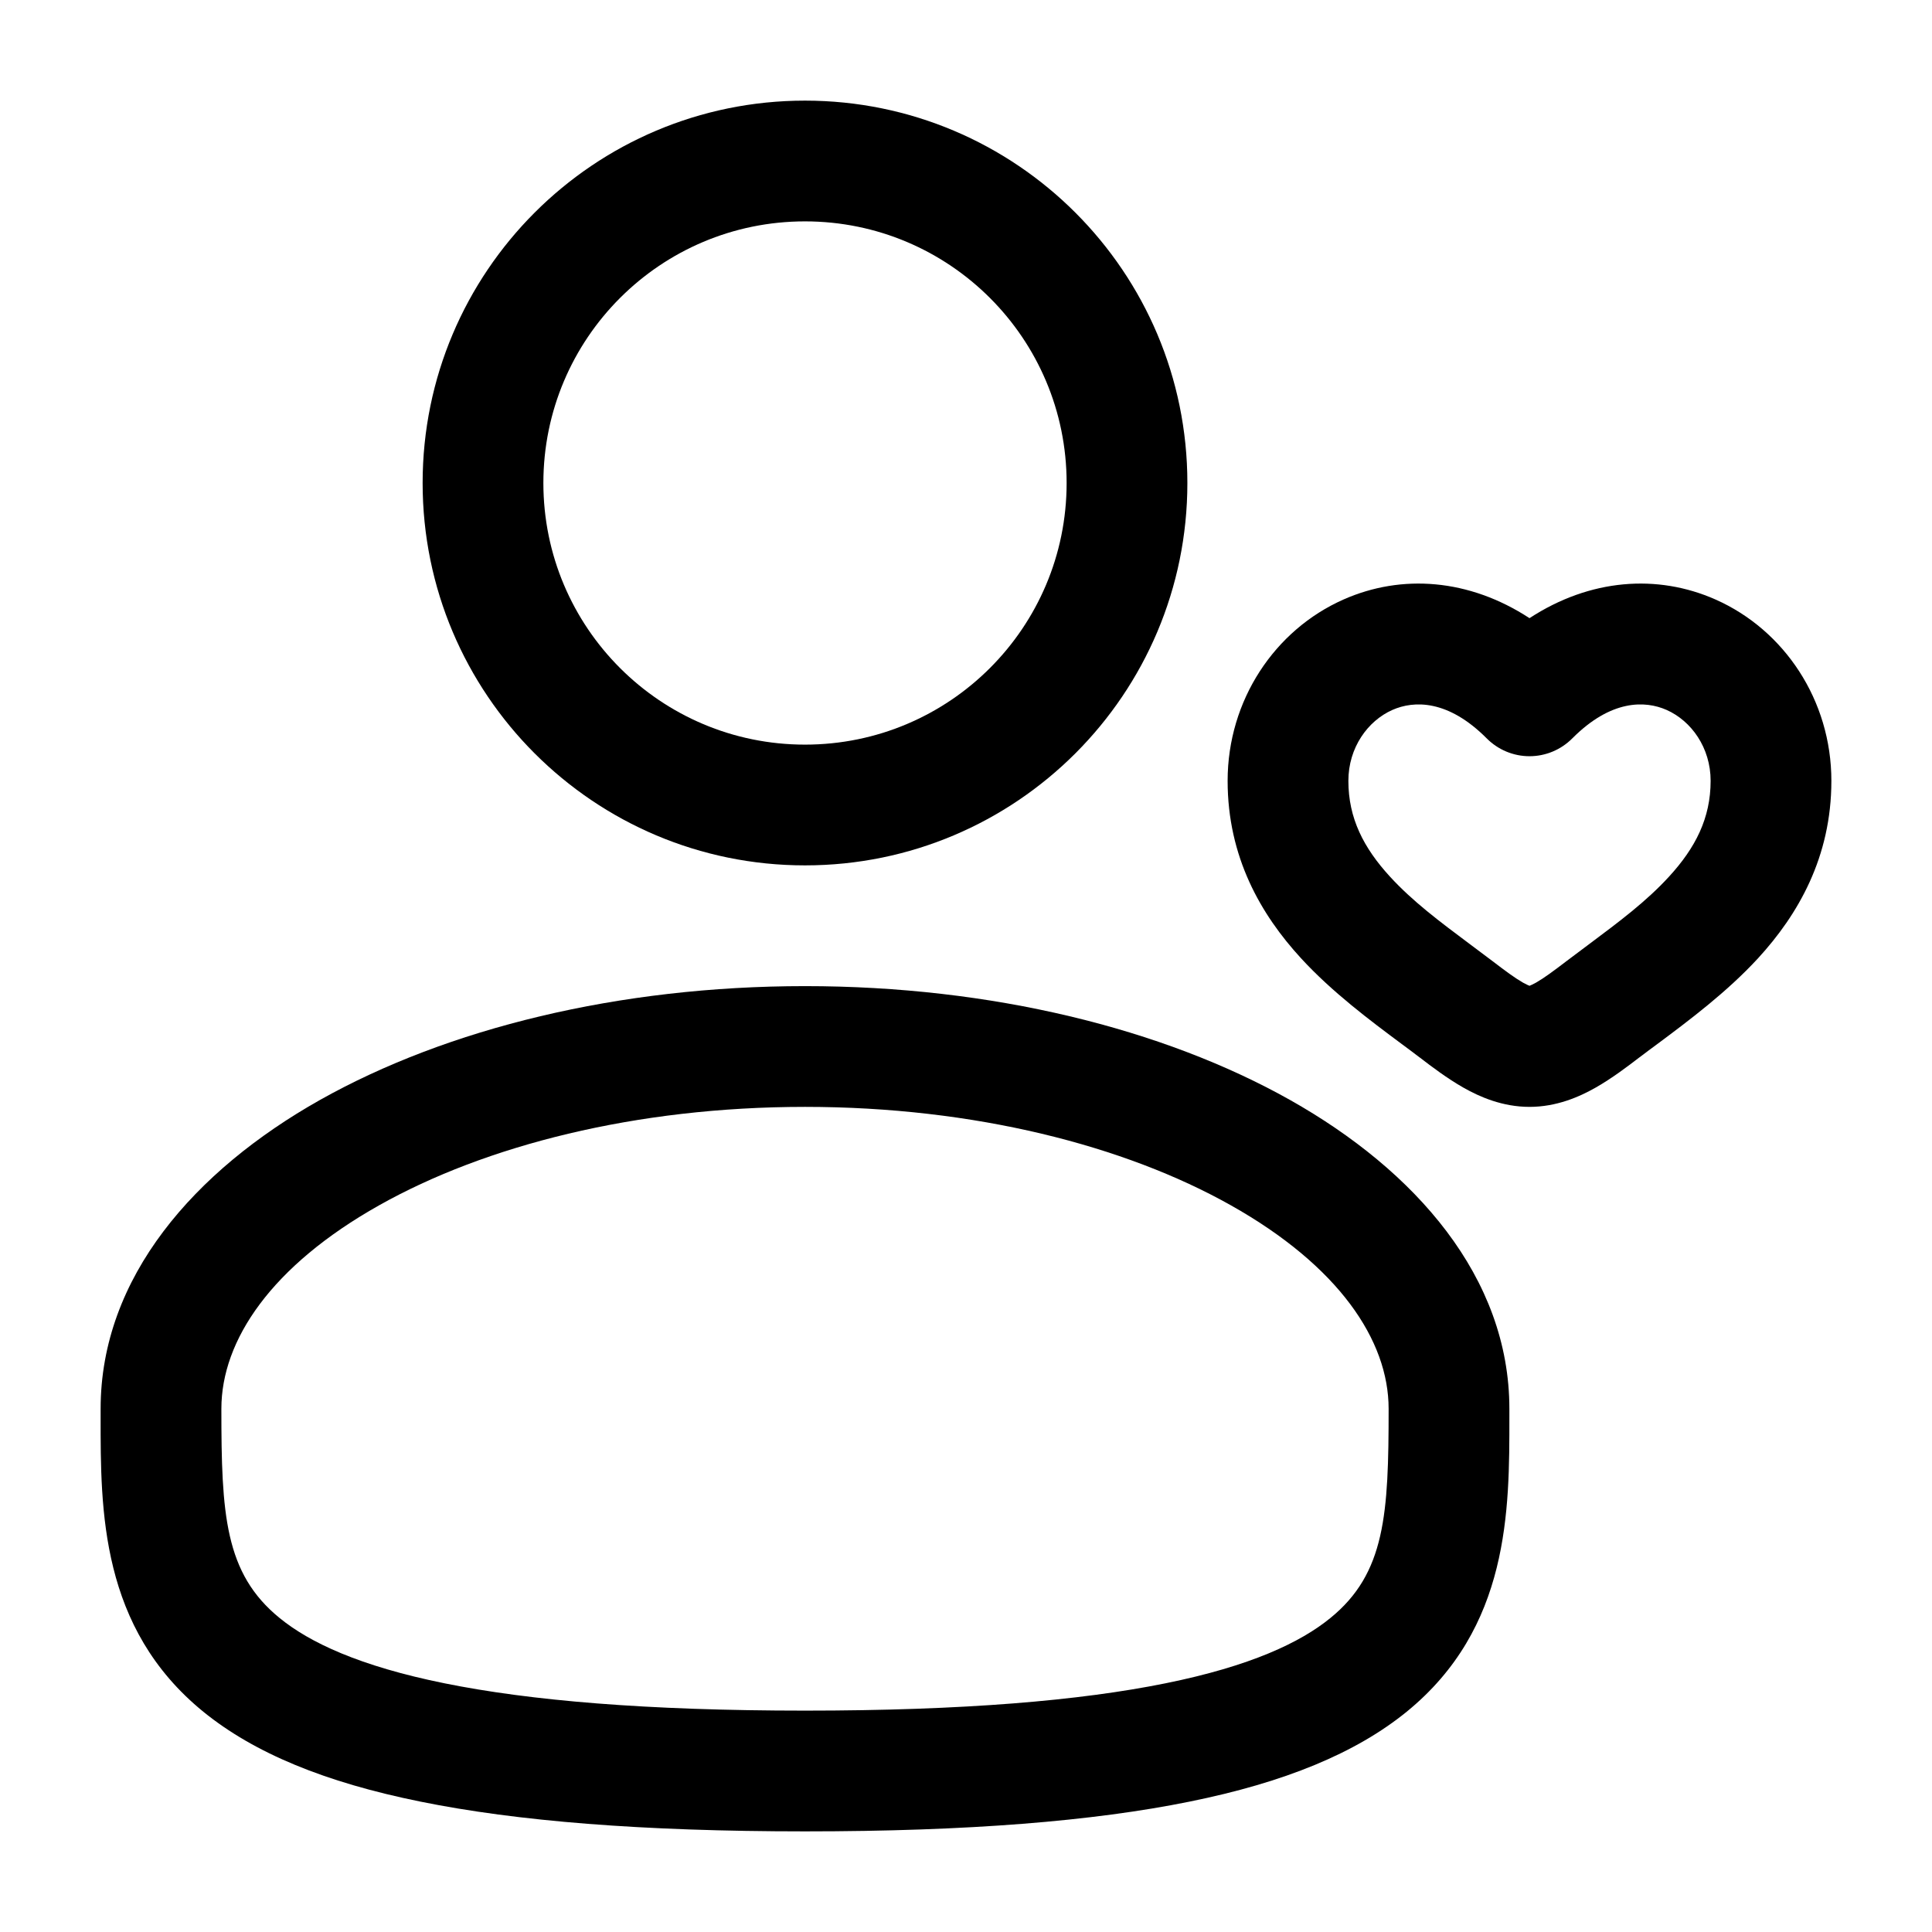
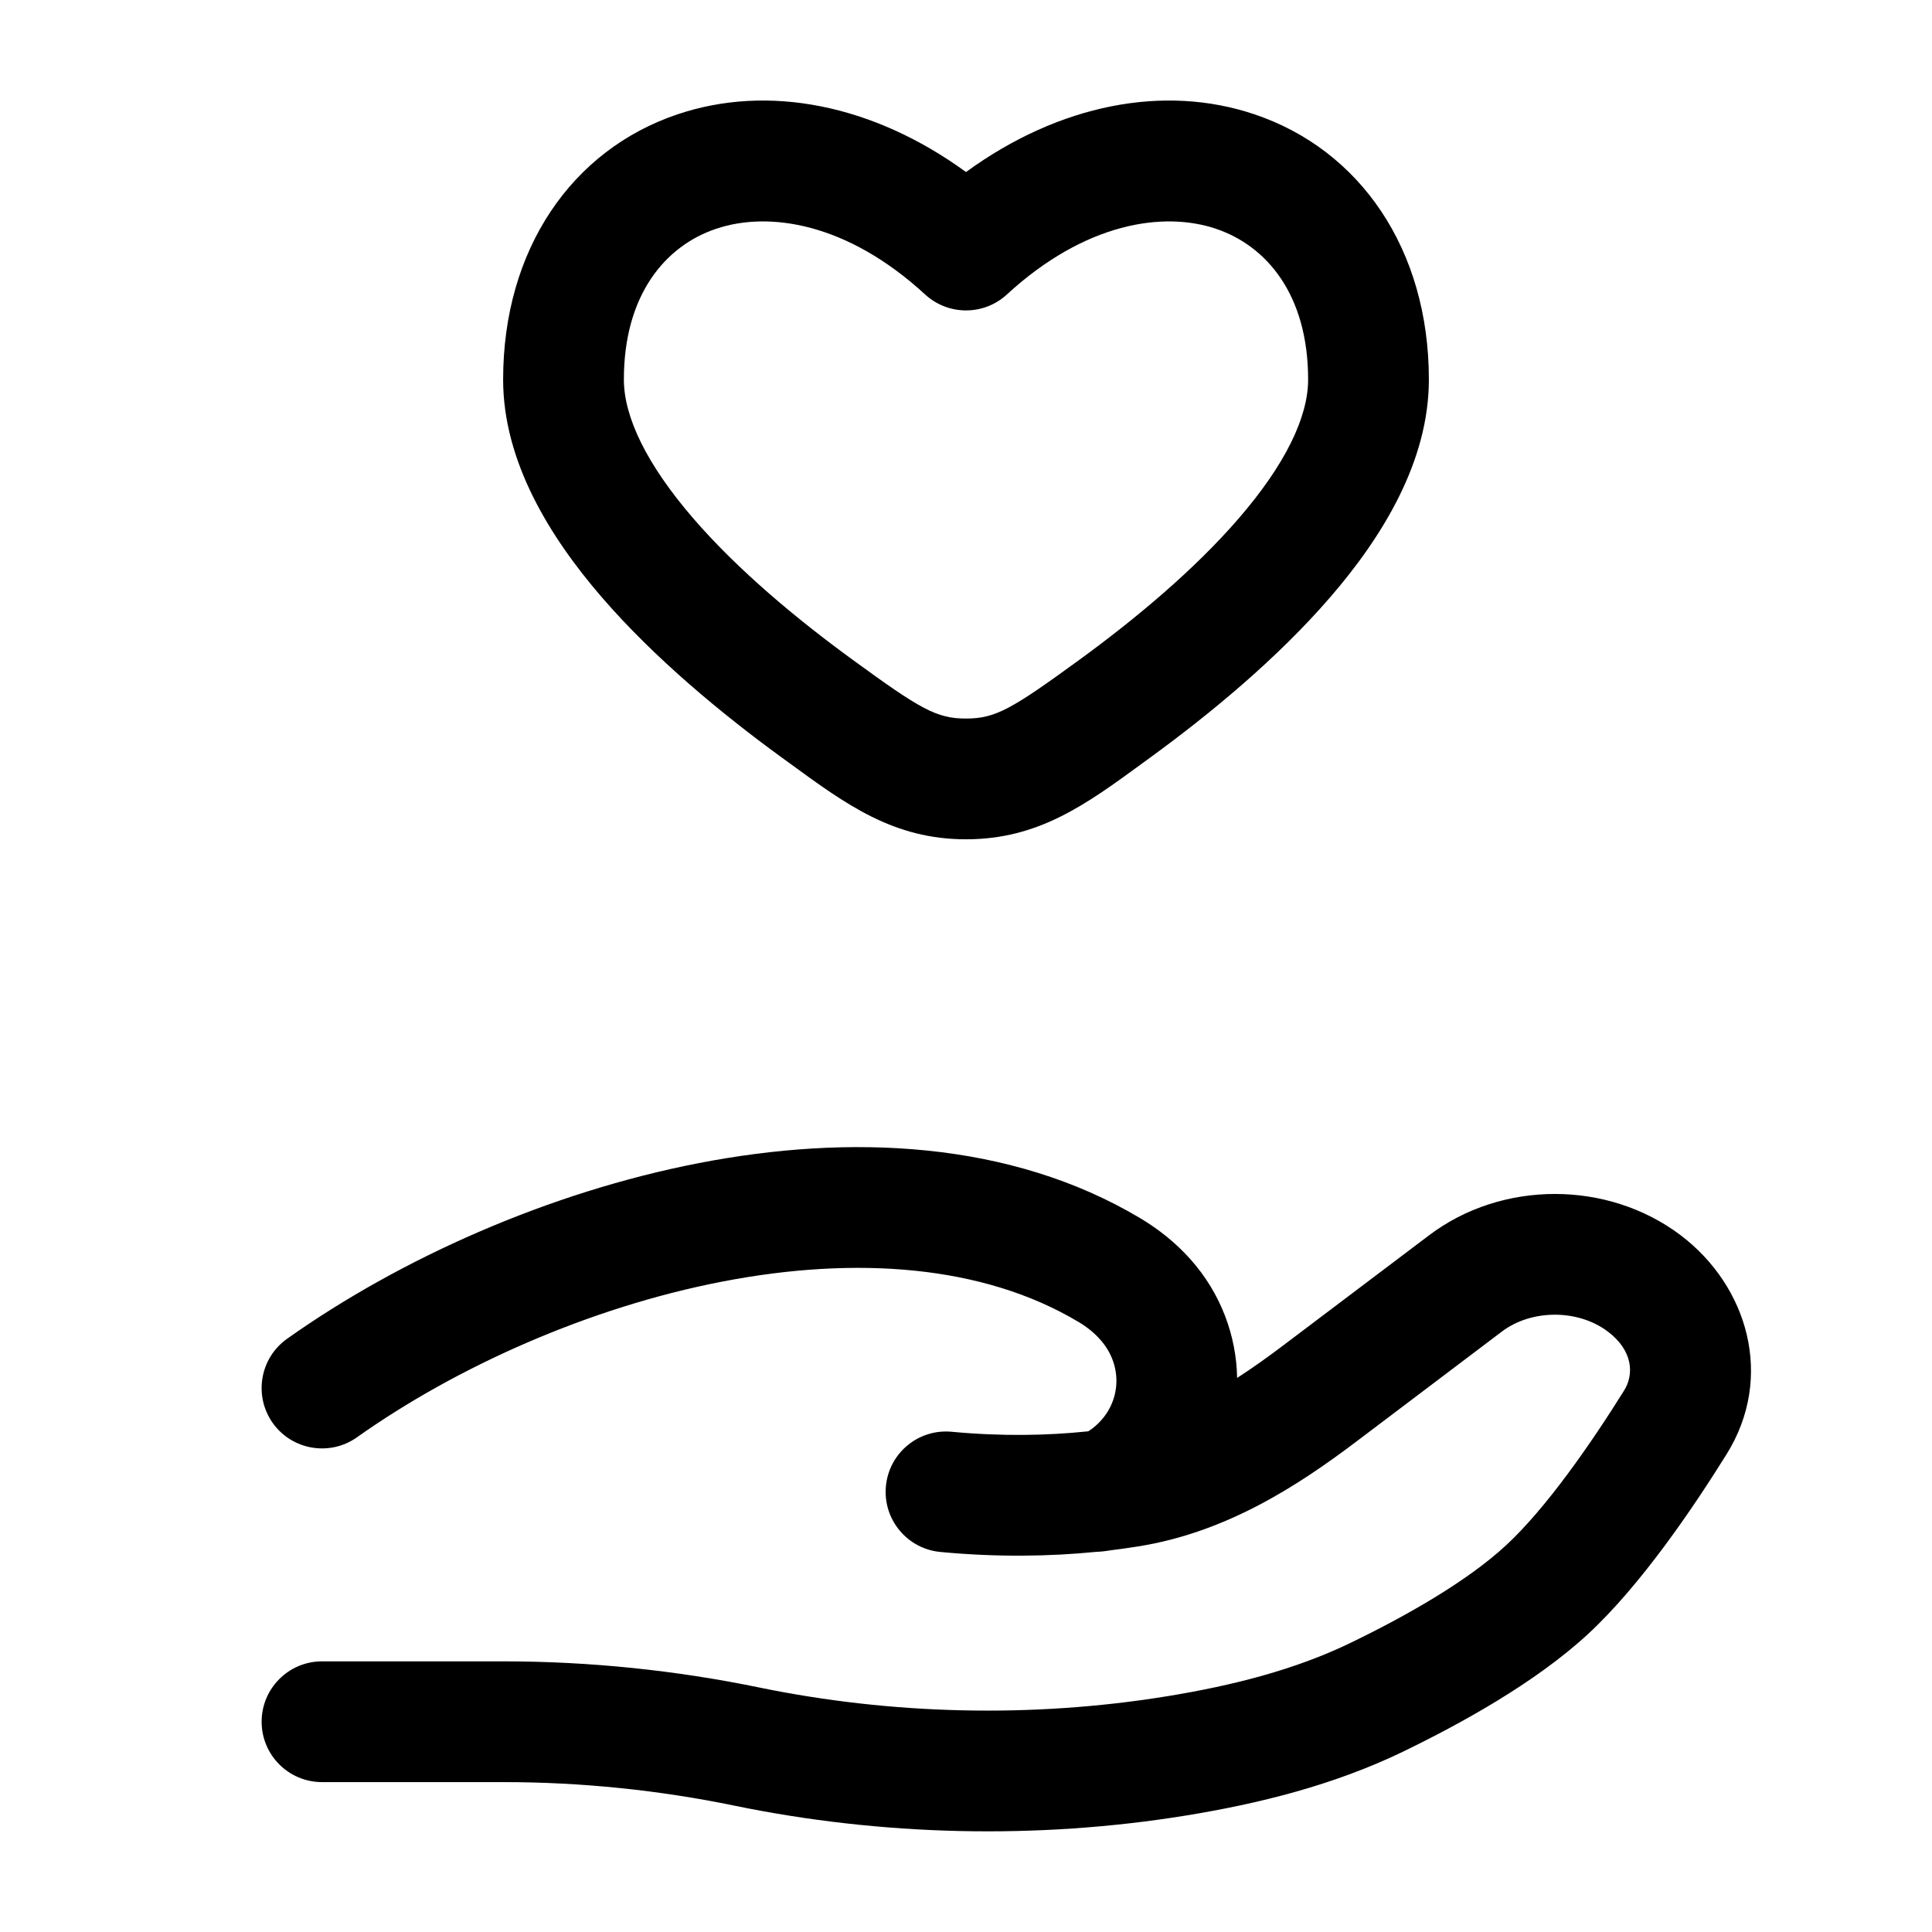
<svg xmlns="http://www.w3.org/2000/svg" width="24" height="24" viewBox="0 0 24 24" fill="none">
-   <path fill-rule="evenodd" clip-rule="evenodd" d="M5.25 6C5.25 3.377 7.377 1.25 10 1.25C12.623 1.25 14.75 3.377 14.75 6C14.75 8.623 12.623 10.75 10 10.75C7.377 10.75 5.25 8.623 5.25 6ZM10 2.75C8.205 2.75 6.75 4.205 6.75 6C6.75 7.795 8.205 9.25 10 9.25C11.795 9.25 13.25 7.795 13.25 6C13.25 4.205 11.795 2.75 10 2.75Z" fill="black" />
-   <path fill-rule="evenodd" clip-rule="evenodd" d="M3.975 13.664C5.555 12.776 7.686 12.25 10 12.25C12.314 12.25 14.445 12.776 16.025 13.664C17.581 14.54 18.75 15.866 18.75 17.5L18.75 17.602C18.751 18.764 18.753 20.222 17.474 21.264C16.844 21.776 15.963 22.141 14.774 22.381C13.581 22.623 12.026 22.75 10 22.75C7.974 22.75 6.419 22.623 5.226 22.381C4.036 22.141 3.156 21.776 2.526 21.264C1.247 20.222 1.249 18.764 1.25 17.602L1.25 17.5C1.25 15.866 2.42 14.54 3.975 13.664ZM4.711 14.972C3.371 15.725 2.75 16.649 2.75 17.5C2.75 18.808 2.79 19.544 3.474 20.1C3.844 20.402 4.464 20.697 5.524 20.911C6.581 21.125 8.026 21.25 10 21.25C11.974 21.25 13.419 21.125 14.476 20.911C15.537 20.697 16.156 20.402 16.526 20.1C17.21 19.544 17.25 18.808 17.25 17.5C17.25 16.649 16.629 15.725 15.289 14.972C13.973 14.232 12.105 13.75 10 13.75C7.895 13.75 6.027 14.232 4.711 14.972Z" fill="black" />
-   <path fill-rule="evenodd" clip-rule="evenodd" d="M16.69 7.447C17.411 7.128 18.248 7.188 19 7.679C19.752 7.188 20.589 7.128 21.31 7.447C22.165 7.825 22.75 8.699 22.75 9.7C22.75 10.648 22.336 11.362 21.84 11.903C21.452 12.325 20.973 12.682 20.595 12.964C20.513 13.024 20.437 13.081 20.366 13.135L20.364 13.136C20.216 13.25 20.023 13.396 19.821 13.511C19.617 13.627 19.334 13.75 19 13.75C18.666 13.75 18.383 13.627 18.179 13.511C17.977 13.396 17.784 13.25 17.636 13.136L17.634 13.135C17.564 13.081 17.487 13.024 17.406 12.964C17.027 12.682 16.548 12.325 16.161 11.903C15.664 11.362 15.25 10.648 15.25 9.7C15.25 8.699 15.835 7.825 16.69 7.447ZM16.75 9.7C16.75 9.288 16.99 8.955 17.297 8.819C17.564 8.701 17.987 8.689 18.468 9.172C18.609 9.314 18.8 9.394 19 9.394C19.2 9.394 19.391 9.314 19.532 9.172C20.013 8.689 20.436 8.701 20.703 8.819C21.01 8.955 21.25 9.288 21.25 9.7C21.25 10.164 21.061 10.532 20.734 10.889C20.452 11.197 20.116 11.448 19.744 11.726C19.65 11.796 19.554 11.868 19.456 11.942C19.294 12.066 19.181 12.149 19.082 12.206C19.042 12.228 19.015 12.24 19 12.246C18.985 12.24 18.958 12.228 18.918 12.206C18.819 12.149 18.706 12.066 18.544 11.942C18.446 11.868 18.35 11.796 18.256 11.726C17.884 11.448 17.548 11.197 17.266 10.889C16.939 10.532 16.75 10.164 16.75 9.7Z" fill="black" />
+   <path d="M15.583 1.42C16.895 1.861 17.75 3.096 17.75 4.715C17.75 5.732 17.172 6.669 16.527 7.416C15.864 8.184 15.026 8.873 14.292 9.408C14.261 9.431 14.229 9.454 14.199 9.476C13.487 9.997 12.899 10.426 12 10.426C11.101 10.426 10.514 9.997 9.802 9.476C9.771 9.454 9.739 9.431 9.708 9.408C8.974 8.873 8.136 8.184 7.473 7.416C6.829 6.669 6.25 5.732 6.25 4.715C6.25 3.096 7.105 1.861 8.417 1.42C9.536 1.043 10.839 1.292 12 2.137C13.161 1.292 14.464 1.043 15.583 1.42ZM15.105 2.842C14.453 2.622 13.48 2.764 12.508 3.658C12.221 3.922 11.78 3.922 11.492 3.658C10.52 2.764 9.548 2.622 8.896 2.842C8.27 3.052 7.75 3.656 7.75 4.715C7.75 5.182 8.035 5.77 8.609 6.436C9.165 7.081 9.901 7.693 10.592 8.196C11.435 8.811 11.635 8.926 12 8.926C12.365 8.926 12.565 8.811 13.409 8.196C14.099 7.693 14.835 7.081 15.391 6.436C15.966 5.77 16.25 5.182 16.25 4.715C16.25 3.656 15.73 3.052 15.105 2.842ZM8.684 14.448C10.55 14.086 12.547 14.168 14.163 15.132C14.39 15.267 14.603 15.436 14.789 15.644C15.165 16.066 15.359 16.591 15.368 17.117C15.559 16.994 15.751 16.857 15.945 16.71L17.753 15.345C18.657 14.661 19.972 14.661 20.877 15.344C21.712 15.976 22.046 17.108 21.447 18.067C21.022 18.749 20.381 19.692 19.73 20.296C19.071 20.906 18.133 21.419 17.424 21.762C16.562 22.178 15.632 22.407 14.727 22.554C12.878 22.853 10.954 22.807 9.125 22.431C8.191 22.238 7.22 22.138 6.26 22.138H4C3.586 22.138 3.25 21.802 3.25 21.388C3.25 20.974 3.586 20.638 4 20.638H6.26C7.322 20.638 8.395 20.749 9.428 20.962C11.08 21.302 12.82 21.343 14.487 21.073C15.316 20.939 16.09 20.74 16.771 20.411C17.455 20.081 18.223 19.647 18.71 19.195C19.203 18.739 19.754 17.948 20.175 17.274C20.302 17.07 20.284 16.776 19.973 16.541C19.603 16.262 19.026 16.262 18.657 16.541L16.85 17.907C16.128 18.452 15.24 19.035 14.139 19.21C14.028 19.228 13.912 19.244 13.792 19.259C13.735 19.269 13.675 19.276 13.613 19.278C13.051 19.334 12.4 19.347 11.681 19.279C11.269 19.24 10.966 18.874 11.005 18.462C11.044 18.049 11.41 17.747 11.822 17.786C12.45 17.845 13.013 17.832 13.49 17.783C13.5 17.782 13.51 17.781 13.519 17.78C13.539 17.768 13.57 17.747 13.61 17.712C13.929 17.433 13.958 16.966 13.668 16.642C13.595 16.559 13.505 16.485 13.395 16.42C12.214 15.715 10.636 15.598 8.969 15.921C7.312 16.242 5.665 16.982 4.434 17.855C4.096 18.094 3.628 18.014 3.388 17.677C3.149 17.339 3.228 16.871 3.566 16.631C4.965 15.639 6.809 14.811 8.684 14.448Z" fill-rule="evenodd" clip-rule="evenodd" fill="black" />
</svg>
